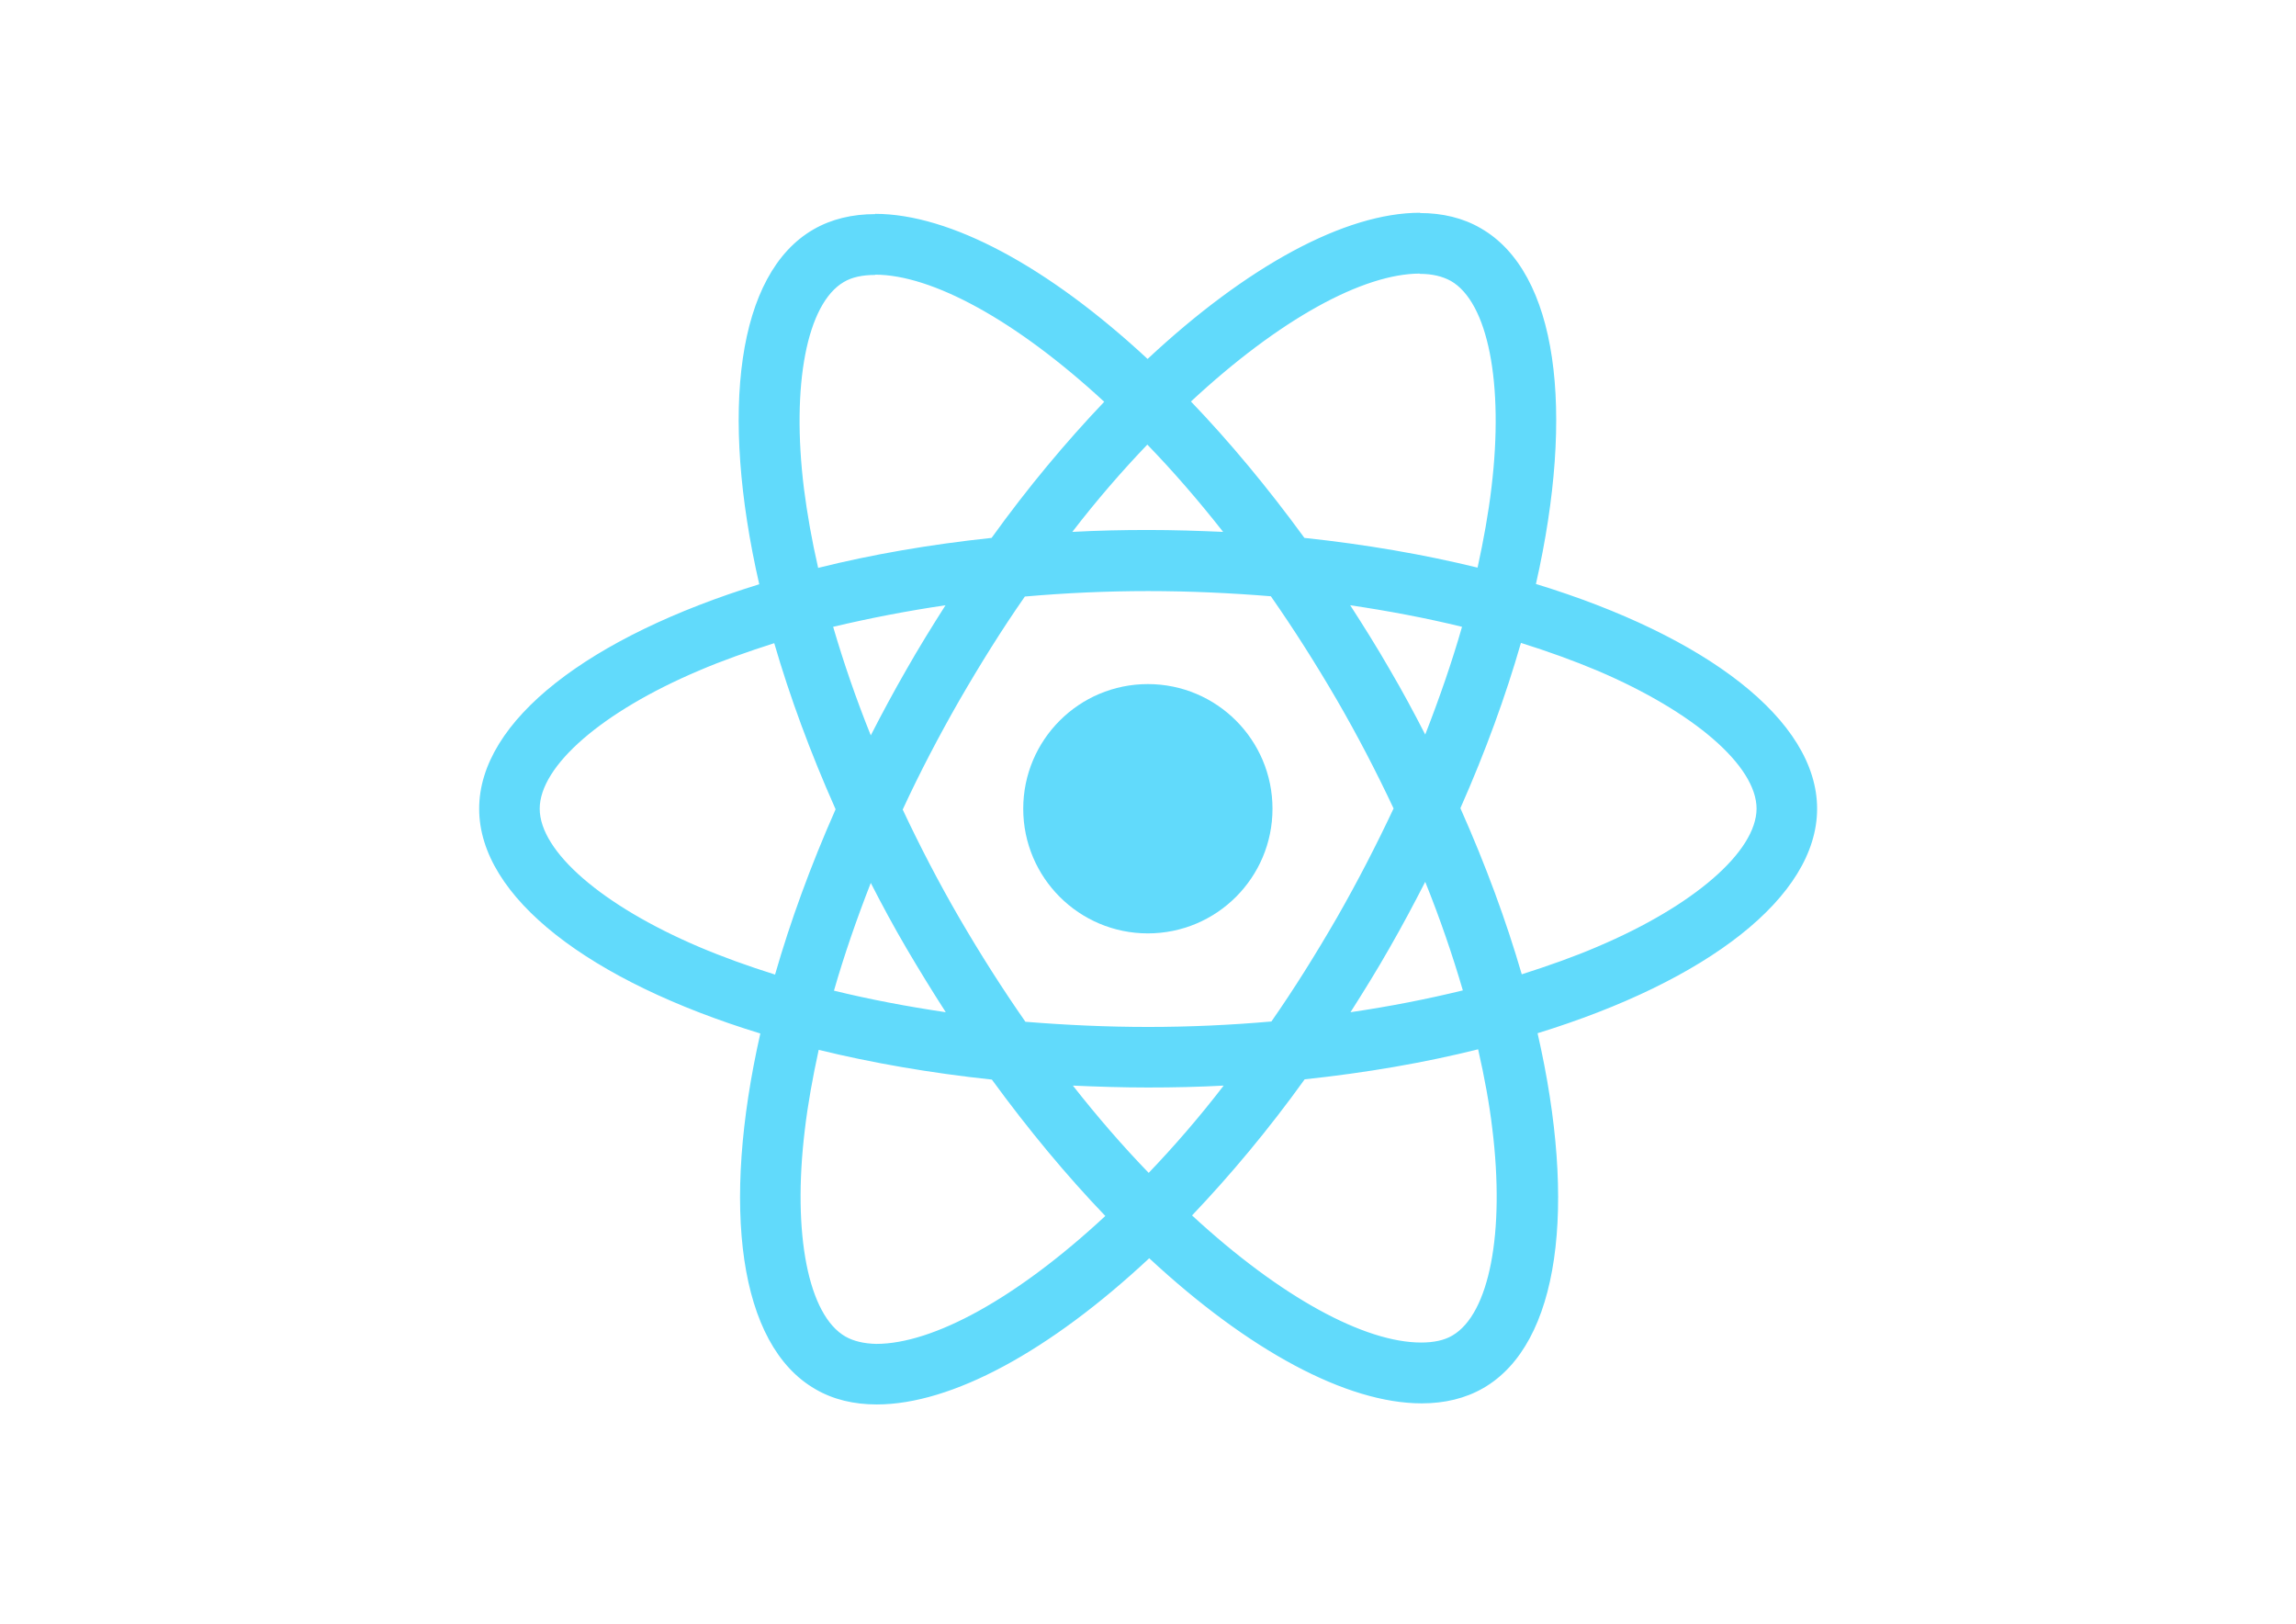
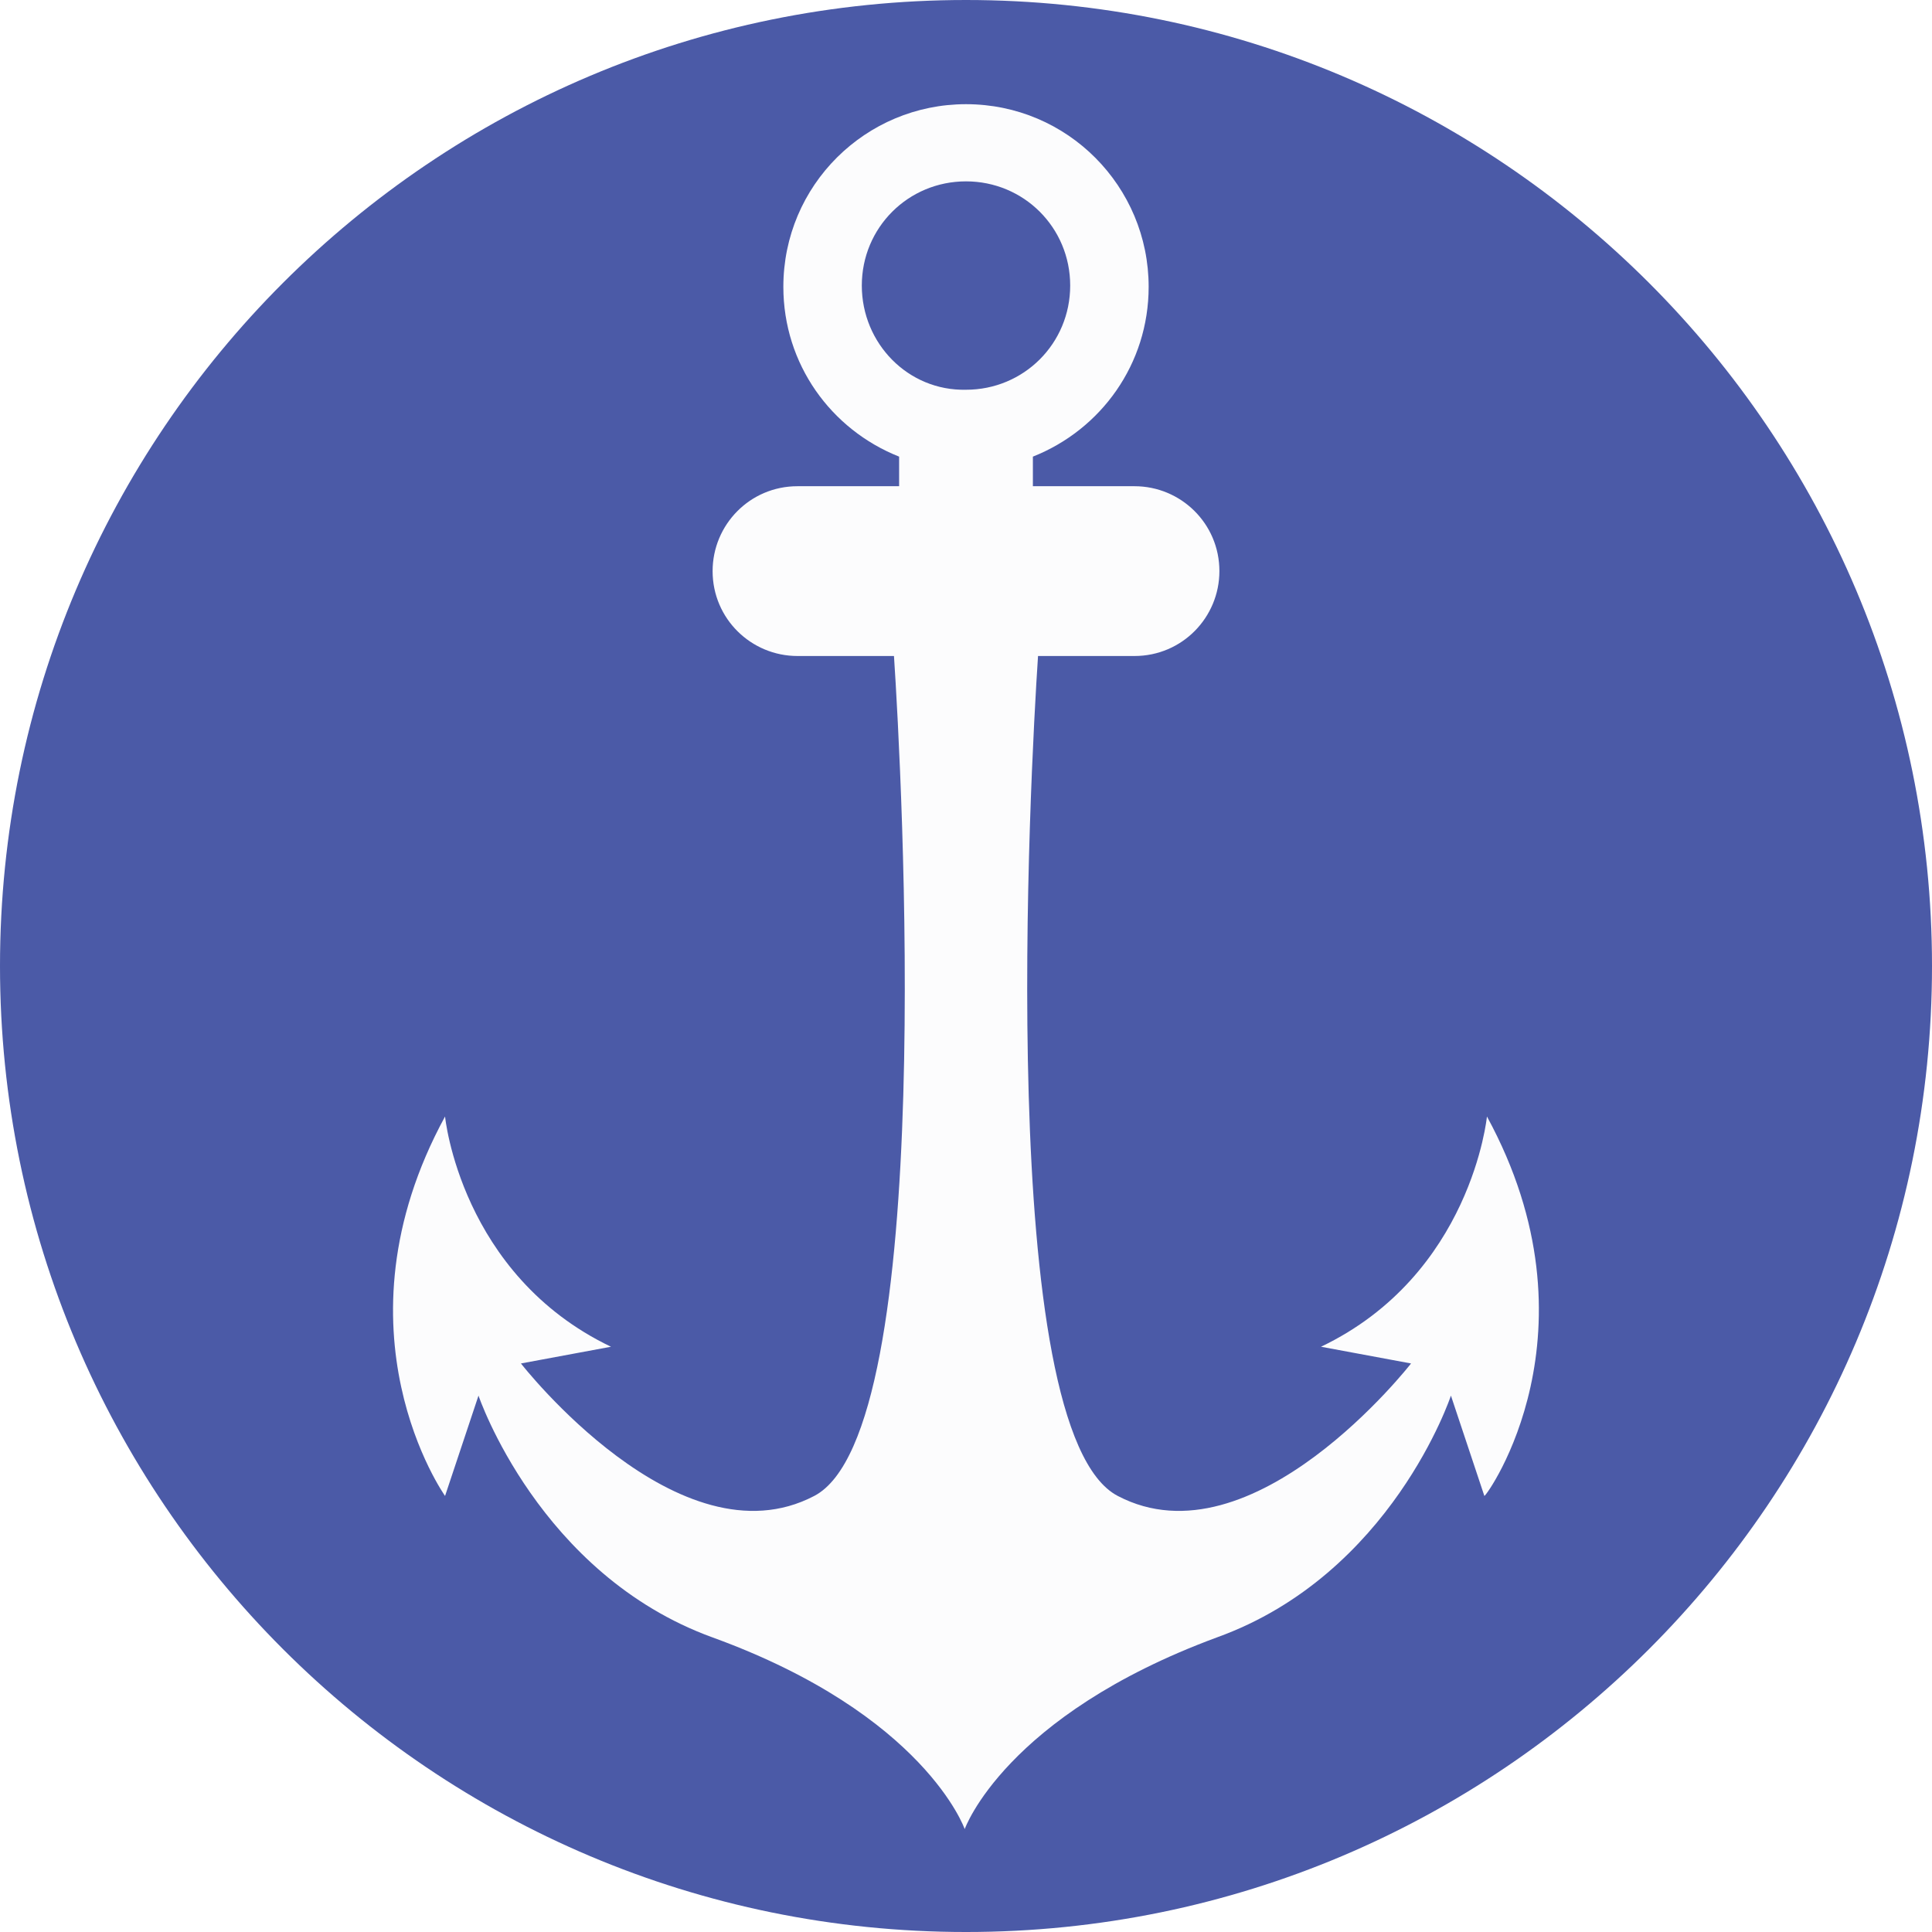
- <svg xmlns="http://www.w3.org/2000/svg" viewBox="0 0 841.9 595.3">
-   <g fill="#61DAFB">
-     <path d="M666.3 296.5c0-32.5-40.7-63.3-103.1-82.4 14.4-63.6 8-114.2-20.2-130.4-6.5-3.8-14.1-5.6-22.4-5.6v22.3c4.6 0 8.3.9 11.4 2.6 13.6 7.8 19.5 37.5 14.9 75.7-1.1 9.4-2.9 19.3-5.1 29.4-19.6-4.8-41-8.5-63.5-10.9-13.5-18.5-27.5-35.3-41.6-50 32.6-30.3 63.2-46.9 84-46.9V78c-27.5 0-63.5 19.6-99.9 53.6-36.4-33.8-72.4-53.2-99.9-53.2v22.3c20.7 0 51.4 16.5 84 46.6-14 14.7-28 31.4-41.3 49.9-22.6 2.4-44 6.1-63.6 11-2.3-10-4-19.7-5.2-29-4.7-38.2 1.1-67.9 14.6-75.8 3-1.8 6.9-2.6 11.5-2.6V78.5c-8.4 0-16 1.8-22.6 5.6-28.1 16.2-34.4 66.7-19.9 130.1-62.2 19.2-102.7 49.9-102.7 82.3 0 32.5 40.7 63.3 103.1 82.4-14.4 63.6-8 114.2 20.2 130.4 6.5 3.8 14.1 5.6 22.5 5.6 27.5 0 63.5-19.6 99.9-53.6 36.4 33.8 72.4 53.2 99.9 53.2 8.4 0 16-1.8 22.6-5.6 28.1-16.2 34.4-66.7 19.9-130.1 62-19.1 102.5-49.9 102.5-82.3zm-130.2-66.7c-3.7 12.9-8.3 26.2-13.5 39.5-4.1-8-8.4-16-13.1-24-4.6-8-9.5-15.8-14.4-23.4 14.2 2.1 27.9 4.7 41 7.9zm-45.8 106.5c-7.8 13.5-15.8 26.3-24.1 38.2-14.9 1.3-30 2-45.2 2-15.1 0-30.2-.7-45-1.9-8.3-11.9-16.4-24.6-24.2-38-7.6-13.1-14.5-26.4-20.8-39.8 6.2-13.4 13.2-26.8 20.7-39.9 7.8-13.5 15.8-26.3 24.1-38.2 14.9-1.3 30-2 45.2-2 15.1 0 30.2.7 45 1.9 8.3 11.9 16.4 24.6 24.2 38 7.6 13.1 14.5 26.4 20.8 39.8-6.3 13.4-13.2 26.8-20.7 39.9zm32.3-13c5.4 13.4 10 26.8 13.8 39.8-13.1 3.2-26.9 5.9-41.2 8 4.9-7.7 9.8-15.6 14.4-23.7 4.6-8 8.9-16.1 13-24.1zM421.2 430c-9.3-9.6-18.6-20.3-27.8-32 9 .4 18.2.7 27.5.7 9.4 0 18.7-.2 27.8-.7-9 11.7-18.3 22.4-27.5 32zm-74.4-58.9c-14.2-2.1-27.9-4.7-41-7.9 3.7-12.9 8.3-26.2 13.5-39.5 4.1 8 8.4 16 13.1 24 4.7 8 9.5 15.8 14.4 23.4zM420.7 163c9.3 9.6 18.6 20.3 27.8 32-9-.4-18.2-.7-27.5-.7-9.4 0-18.7.2-27.8.7 9-11.7 18.3-22.4 27.5-32zm-74 58.9c-4.9 7.7-9.8 15.6-14.4 23.7-4.6 8-8.9 16-13 24-5.4-13.4-10-26.8-13.8-39.8 13.1-3.1 26.9-5.8 41.2-7.9zm-90.5 125.2c-35.4-15.1-58.3-34.9-58.3-50.6 0-15.7 22.9-35.6 58.3-50.6 8.6-3.7 18-7 27.7-10.1 5.7 19.6 13.2 40 22.5 60.9-9.2 20.8-16.6 41.1-22.2 60.6-9.9-3.1-19.3-6.5-28-10.2zM310 490c-13.6-7.8-19.5-37.5-14.9-75.7 1.1-9.4 2.9-19.3 5.1-29.4 19.6 4.8 41 8.5 63.5 10.9 13.5 18.5 27.5 35.3 41.6 50-32.6 30.3-63.2 46.9-84 46.9-4.5-.1-8.3-1-11.3-2.7zm237.2-76.2c4.7 38.2-1.1 67.9-14.6 75.8-3 1.8-6.9 2.6-11.5 2.6-20.7 0-51.4-16.5-84-46.6 14-14.7 28-31.4 41.3-49.9 22.6-2.4 44-6.1 63.6-11 2.3 10.1 4.1 19.8 5.2 29.1zm38.5-66.7c-8.6 3.7-18 7-27.7 10.1-5.7-19.6-13.2-40-22.5-60.9 9.2-20.8 16.6-41.1 22.2-60.6 9.9 3.1 19.3 6.5 28.1 10.2 35.4 15.1 58.3 34.9 58.3 50.6-.1 15.7-23 35.6-58.4 50.6zM320.8 78.4z" />
-     <circle cx="420.9" cy="296.5" r="45.7" />
-     <path d="M520.5 78.1z" />
-   </g>
+ <svg xmlns="http://www.w3.org/2000/svg" version="1.1" id="Layer_1" x="0px" y="0px" viewBox="0 0 509.287 509.287" style="enable-background:new 0 0 509.287 509.287;" xml:space="preserve">
+   <circle style="fill:#4B5AA7;" cx="254.644" cy="254.644" r="254.644" />
+   <path style="fill:#FCFCFD;" d="M391.968,294.315c0,0-4.069,41.706-43.74,60.694l23.735,4.408c0,0-41.706,53.574-77.309,34.925  c-32.551-16.954-23.057-190.898-21.022-221.415h25.43c12.546,0,22.379-10.172,22.379-22.379c0-12.546-10.172-22.379-22.379-22.379  h-26.787v-7.799c17.971-7.121,30.517-24.413,30.517-44.758c0-26.448-21.362-48.148-48.148-48.148  c-26.448,0-48.148,21.362-48.148,48.148c0,20.344,12.546,37.637,30.517,44.758v7.799h-26.787c-12.546,0-22.379,10.172-22.379,22.379  c0,12.546,10.172,22.379,22.379,22.379h25.43c2.034,30.517,11.528,204.461-21.023,221.415  c-35.603,18.649-77.309-34.925-77.309-34.925l23.735-4.408c-39.672-18.988-43.74-60.694-43.74-60.694  c-30.856,56.625,0,100.026,0,100.026l8.816-26.448c0,0,15.936,47.131,61.711,63.746c55.947,20.344,66.458,50.522,66.458,50.522  s10.511-29.838,66.458-50.522c46.114-16.615,61.711-63.746,61.711-63.746l8.816,26.448  C391.968,394.342,422.824,350.94,391.968,294.315z M227.179,75.274c0-15.258,12.207-27.465,27.465-27.465  c15.258,0,27.465,12.207,27.465,27.465s-12.207,27.465-27.465,27.465C239.385,103.078,227.179,90.532,227.179,75.274z" />
+   <g>
+ </g>
+   <g>
+ </g>
+   <g>
+ </g>
+   <g>
+ </g>
+   <g>
+ </g>
+   <g>
+ </g>
+   <g>
+ </g>
+   <g>
+ </g>
+   <g>
+ </g>
+   <g>
+ </g>
+   <g>
+ </g>
+   <g>
+ </g>
+   <g>
+ </g>
+   <g>
+ </g>
+   <g>
+ </g>
</svg>
